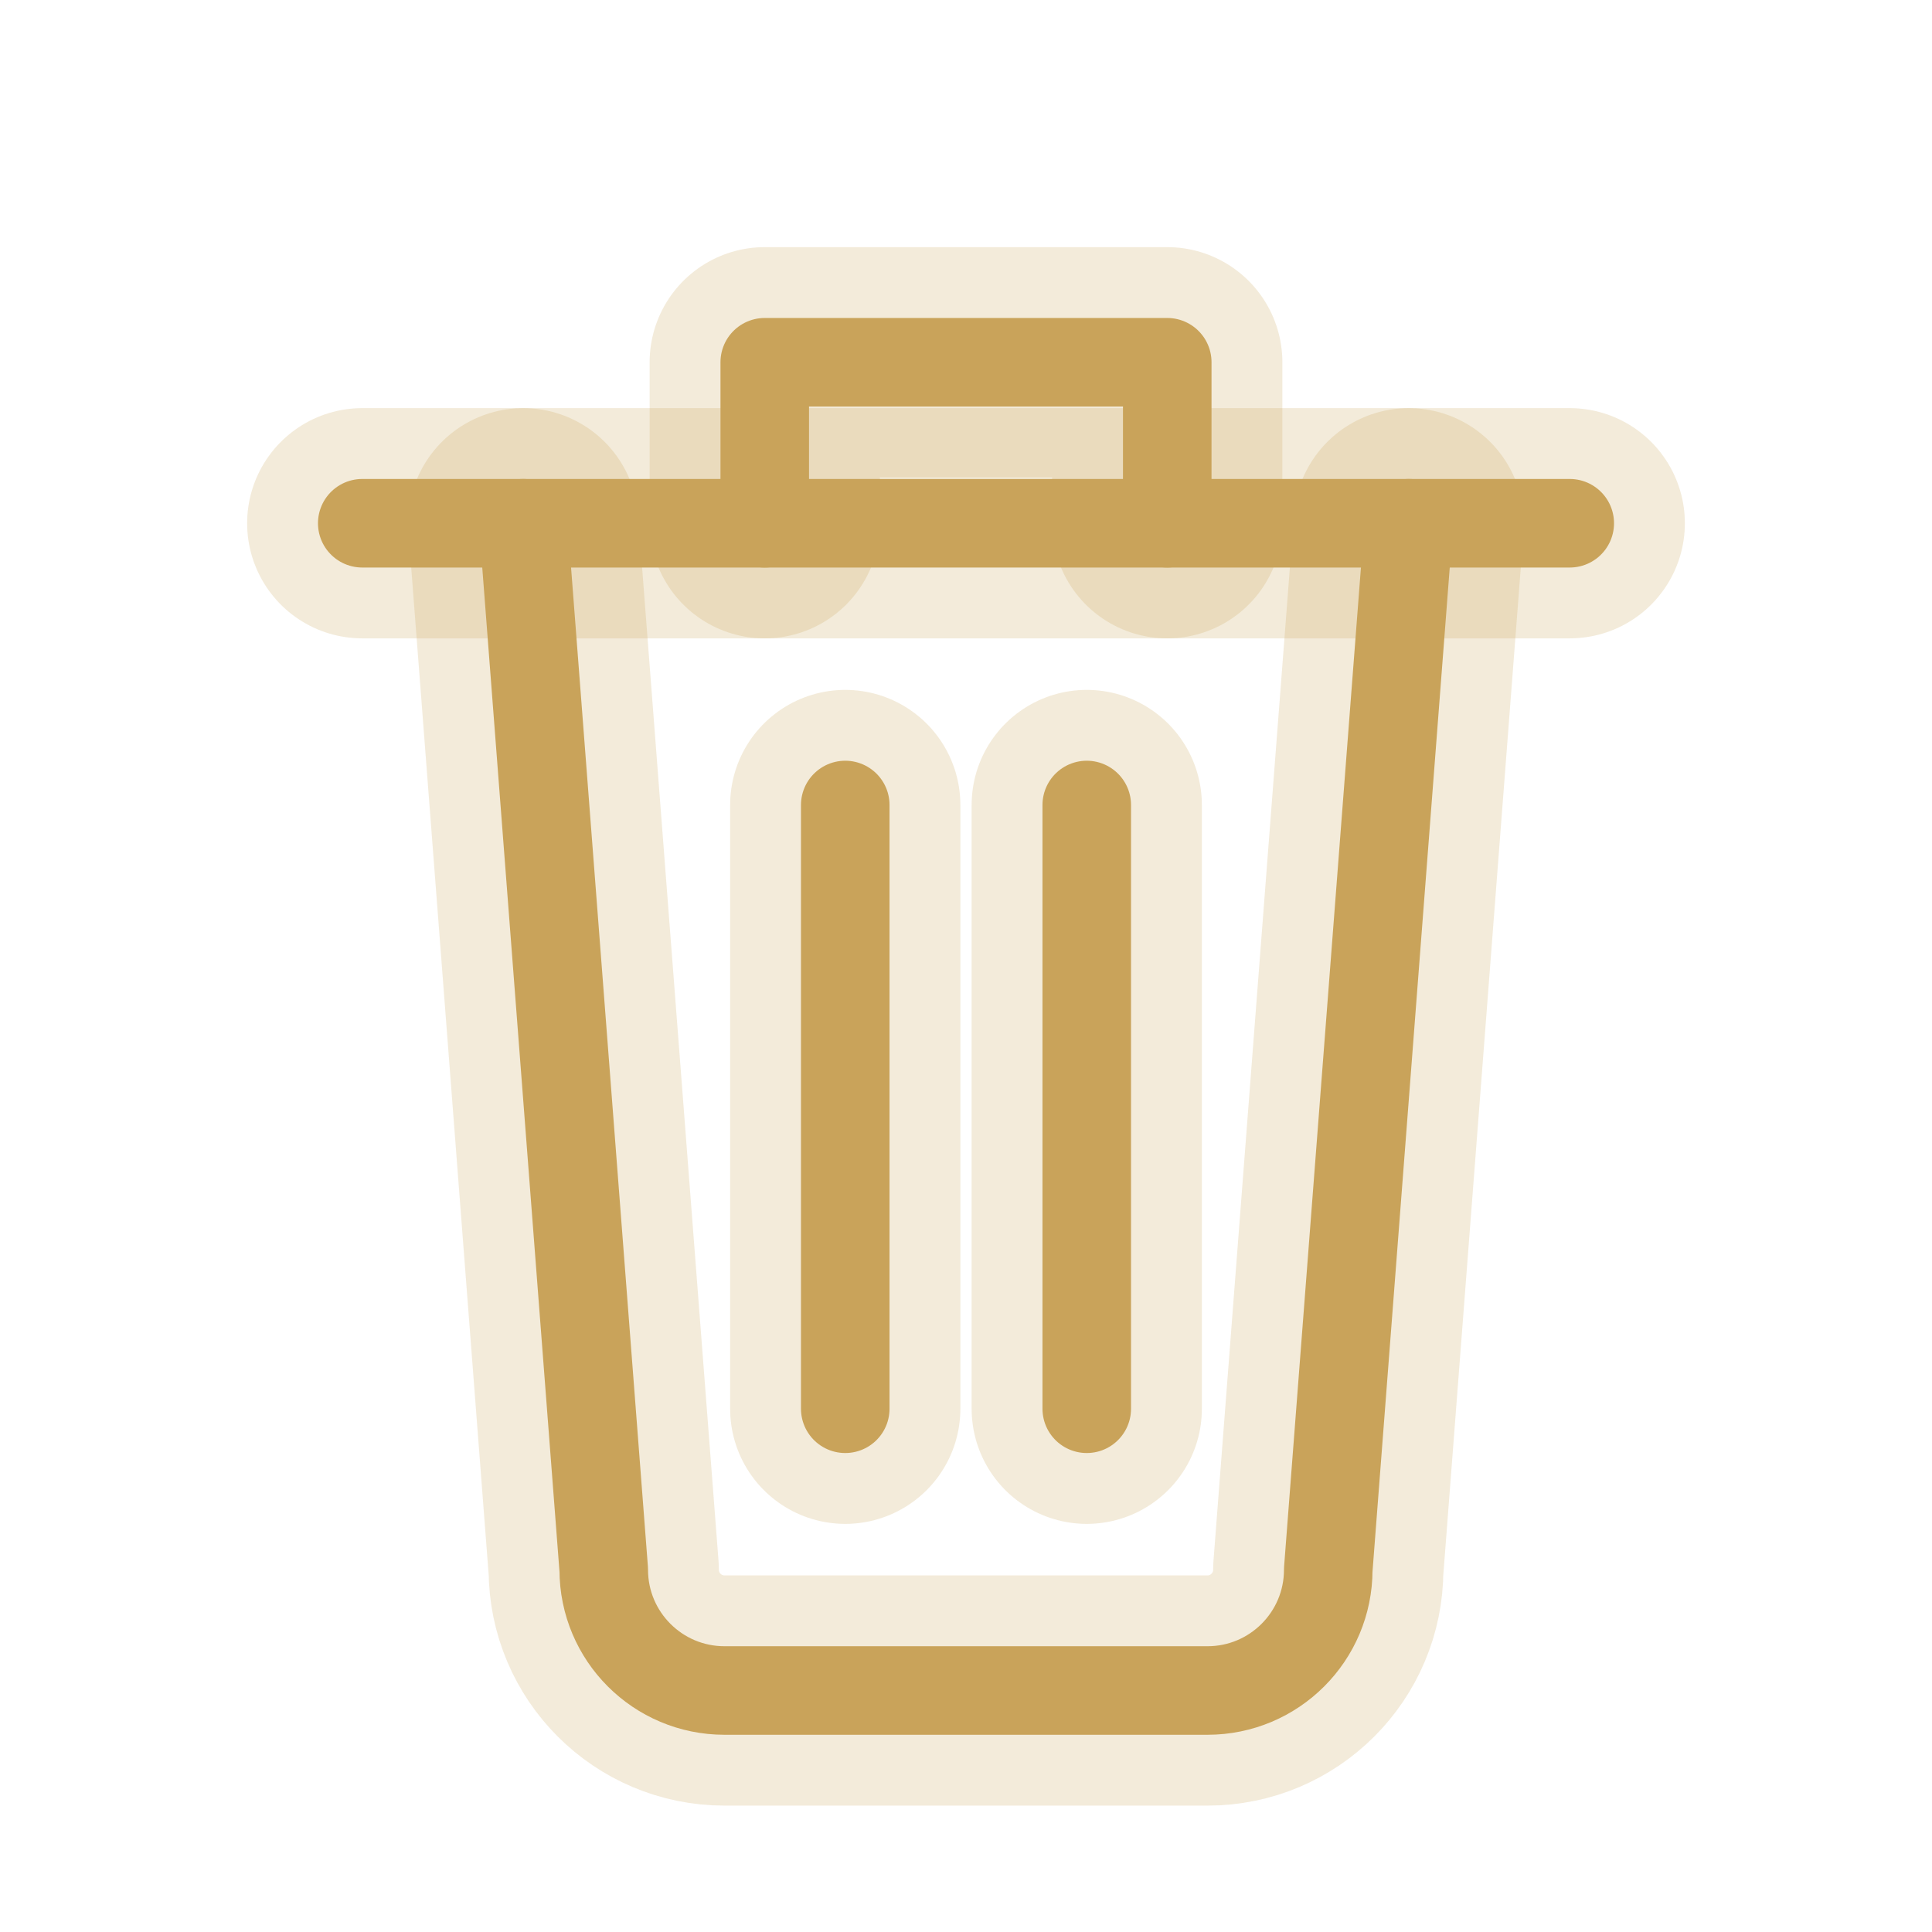
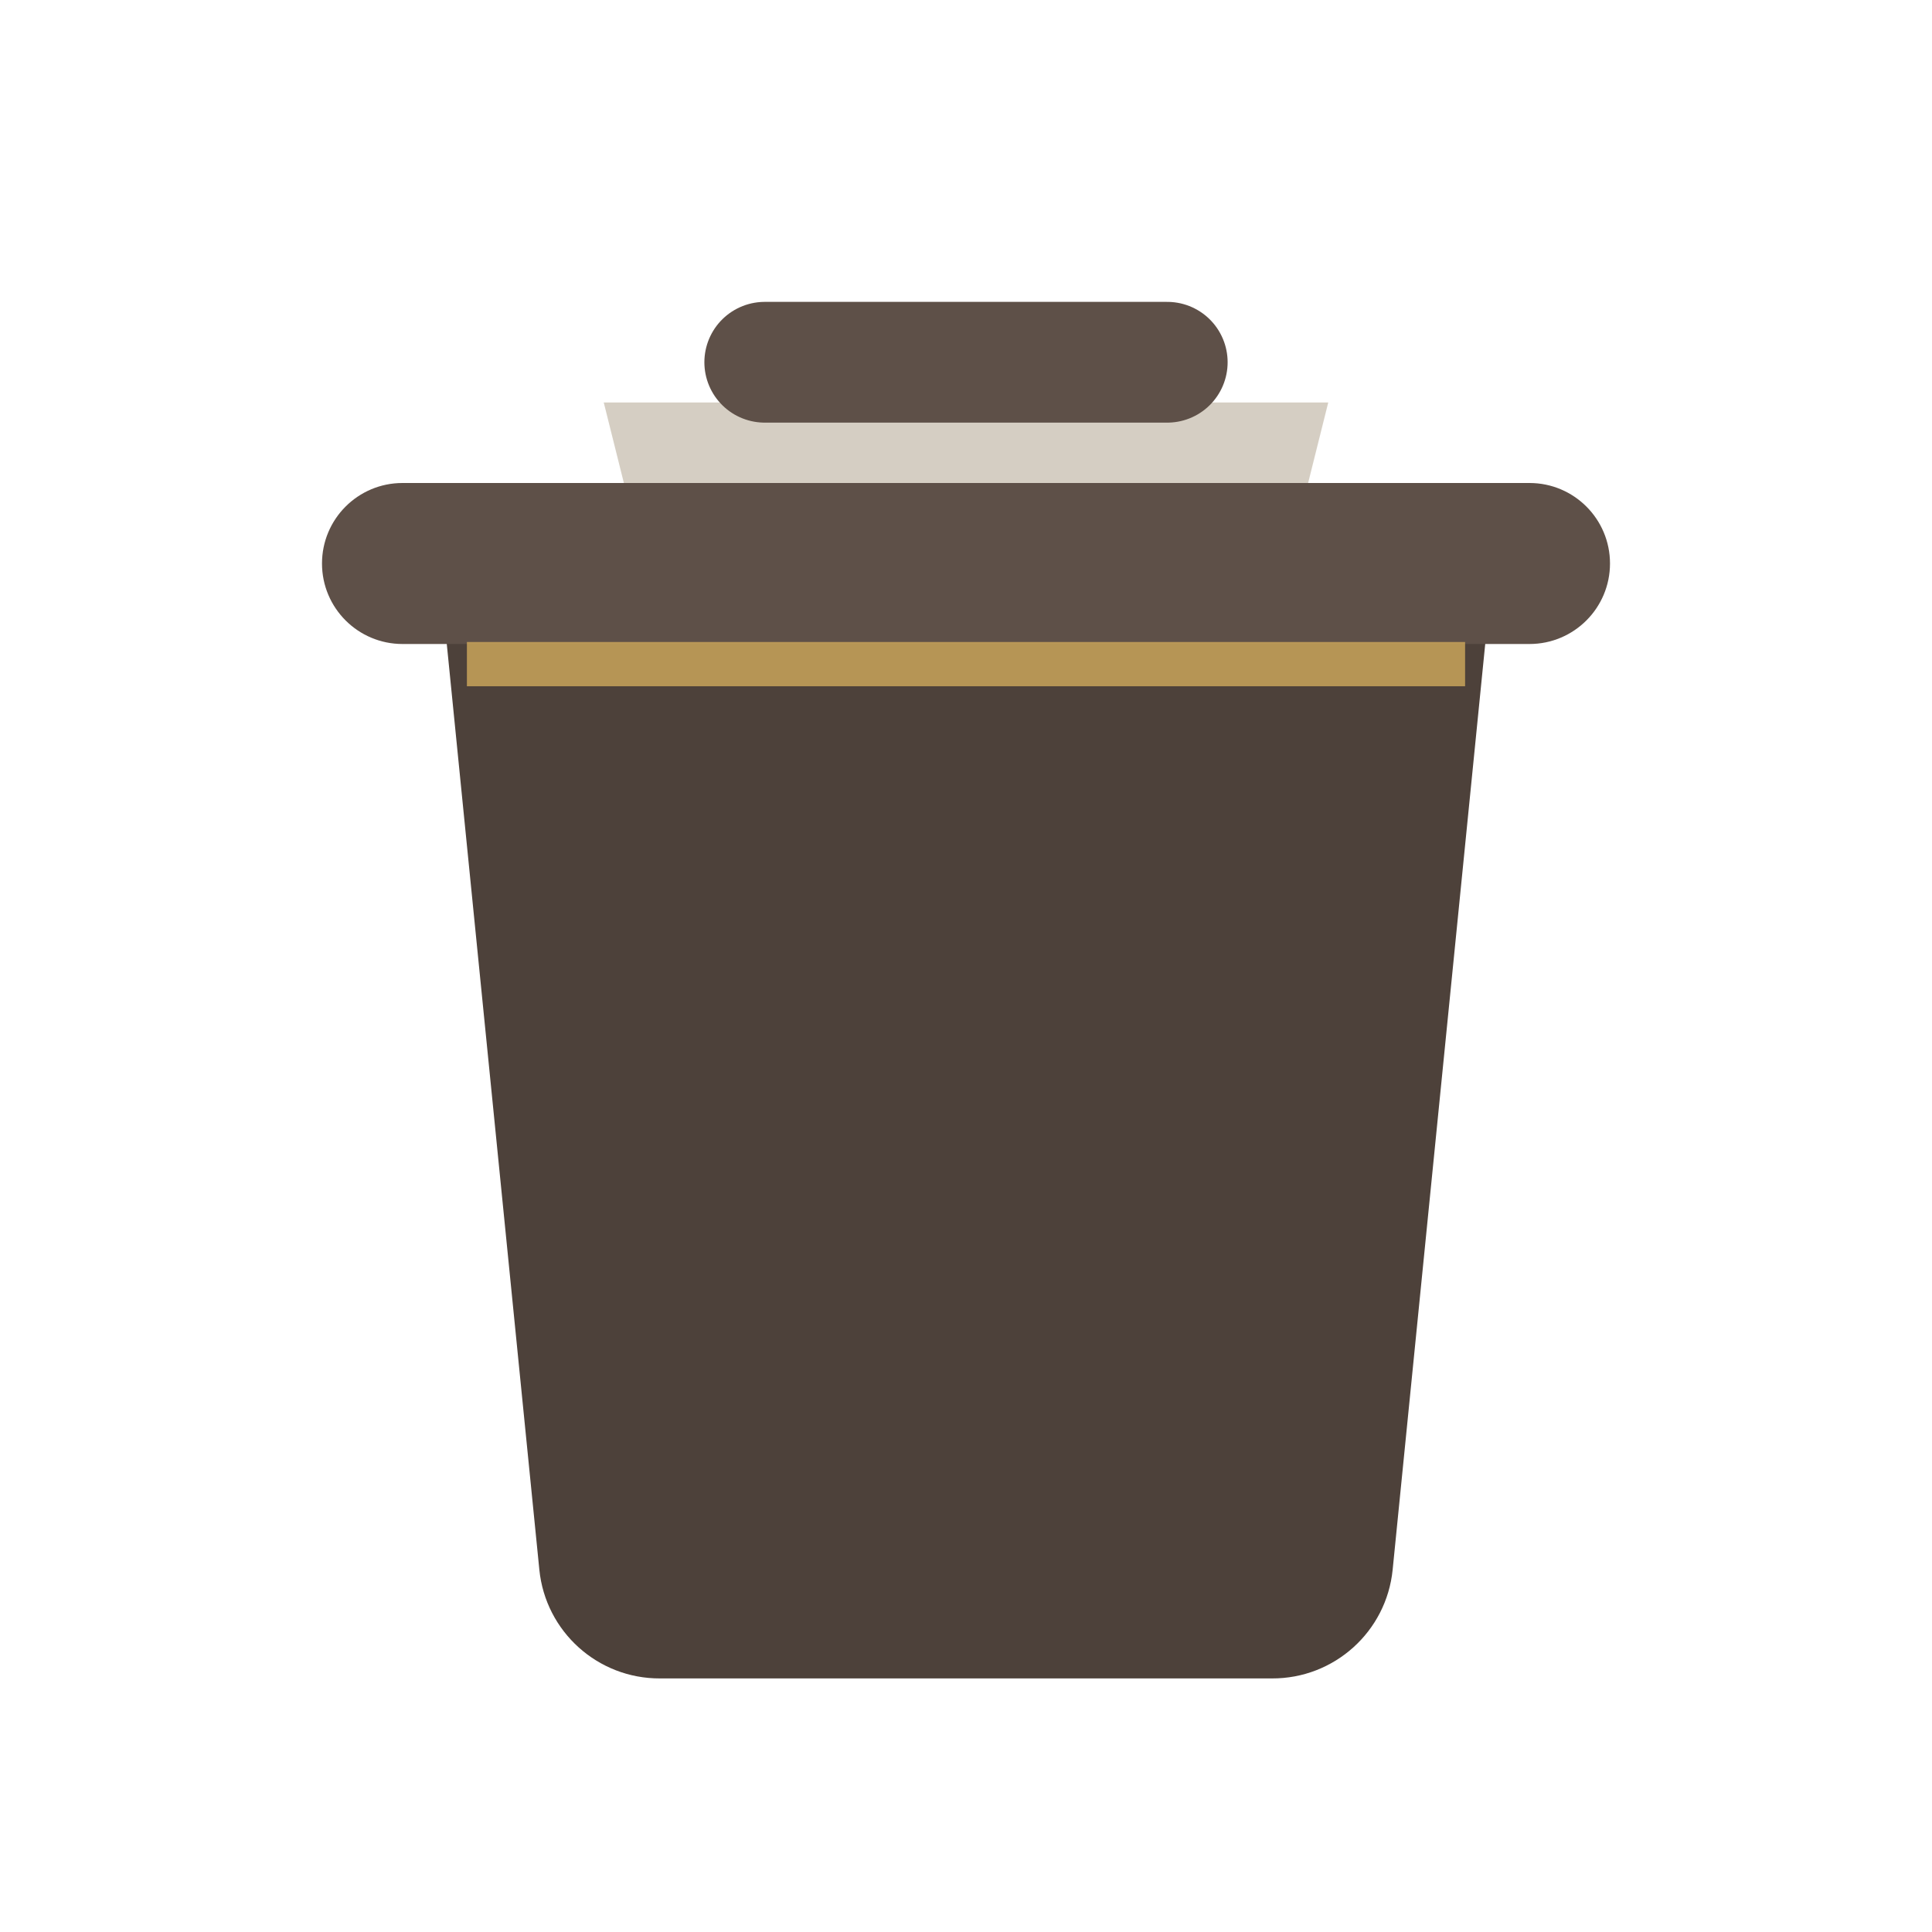
<svg xmlns="http://www.w3.org/2000/svg" width="48" height="48" viewBox="0 0 48 48">
-   <g fill="none" stroke="#c9a35a" stroke-opacity="0.22" stroke-width="5.72" stroke-linecap="round" stroke-linejoin="round">
-     <path d="M9 13h30" />
-     <path d="M19 13V9h10v4" />
-     <path d="M13 13l2 26a3 3 0 0 0 3 3h12a3 3 0 0 0 3-3l2-26" />
-     <path d="M21 20v15M27 20v15" />
-   </g>
-   <g fill="none" stroke="#c9a35a" stroke-width="2.2" stroke-linecap="round" stroke-linejoin="round">
-     <path d="M9 13h30" />
-     <path d="M19 13V9h10v4" />
-     <path d="M13 13l2 26a3 3 0 0 0 3 3h12a3 3 0 0 0 3-3l2-26" />
-     <path d="M21 20v15M27 20v15" />
-   </g>
+   <path d="M15 10h18l-1 4H16z" fill="#b3a591" fill-opacity=".55" />
+   <path d="M11 15h26l-2.4 24a3 3 0 0 1-3 2.7H16.4a3 3 0 0 1-3-2.7z" fill="#4d413a" />
+   <rect x="8" y="12" width="32" height="4" rx="2" fill="#5e5048" />
+   <path d="M19 9h10" stroke="#5e5048" stroke-width="3" stroke-linecap="round" />
+   <path d="M11.6 16.5h24.8" stroke="#c9a35a" stroke-width="1.1" stroke-opacity=".85" />
</svg>
